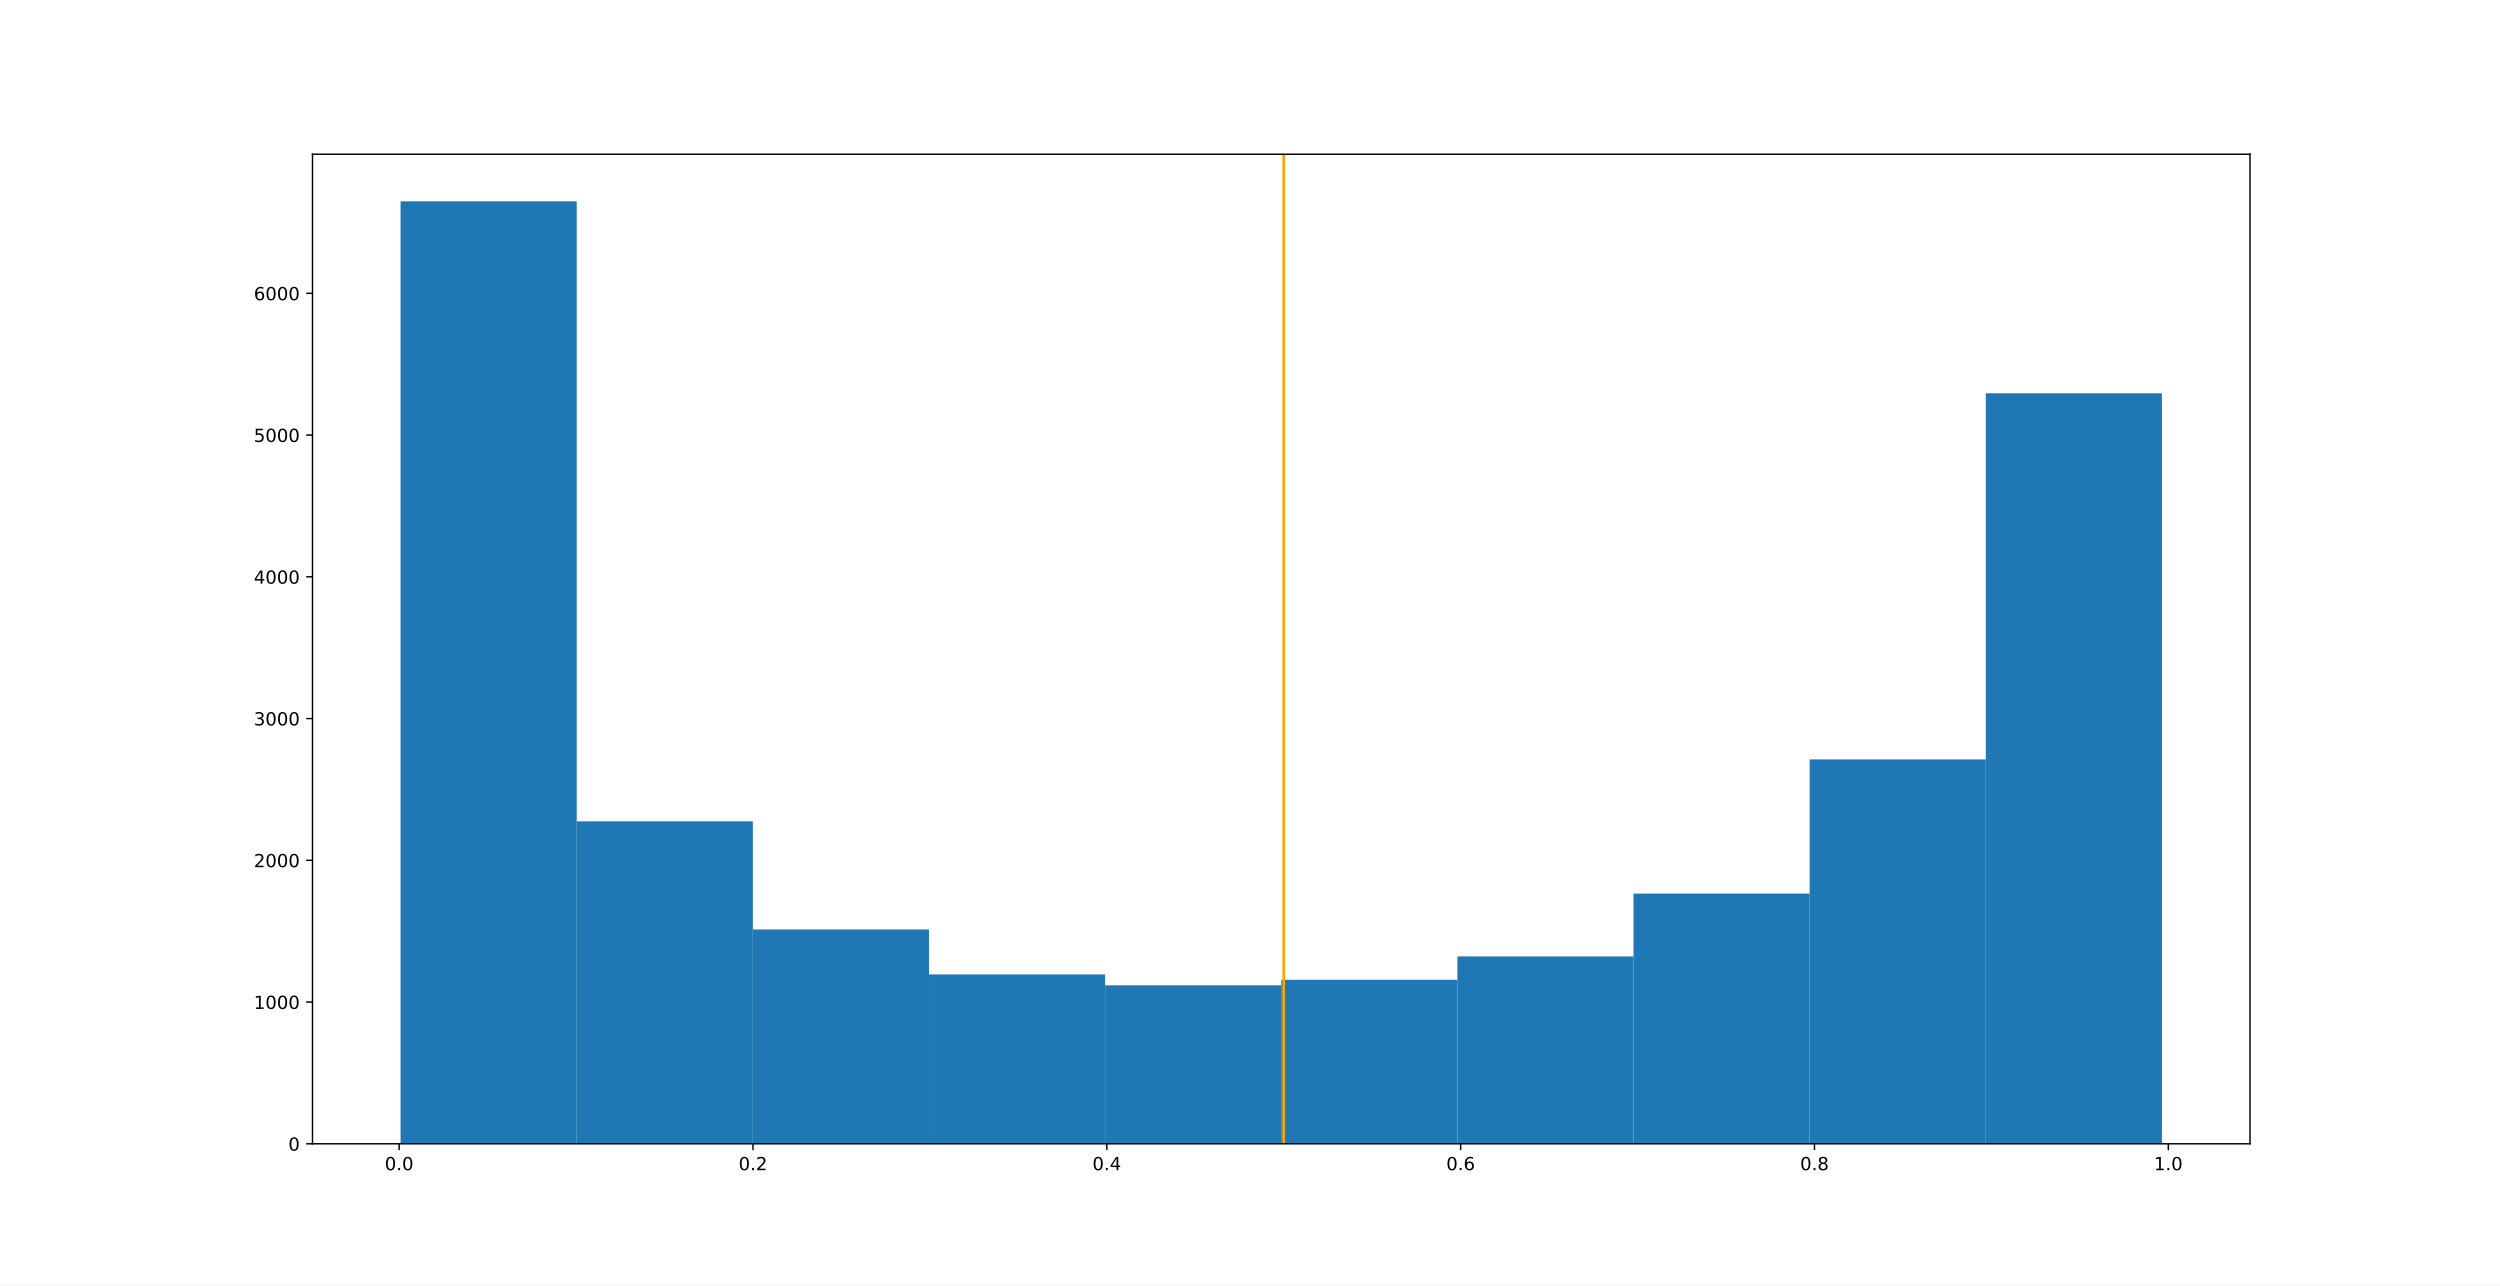
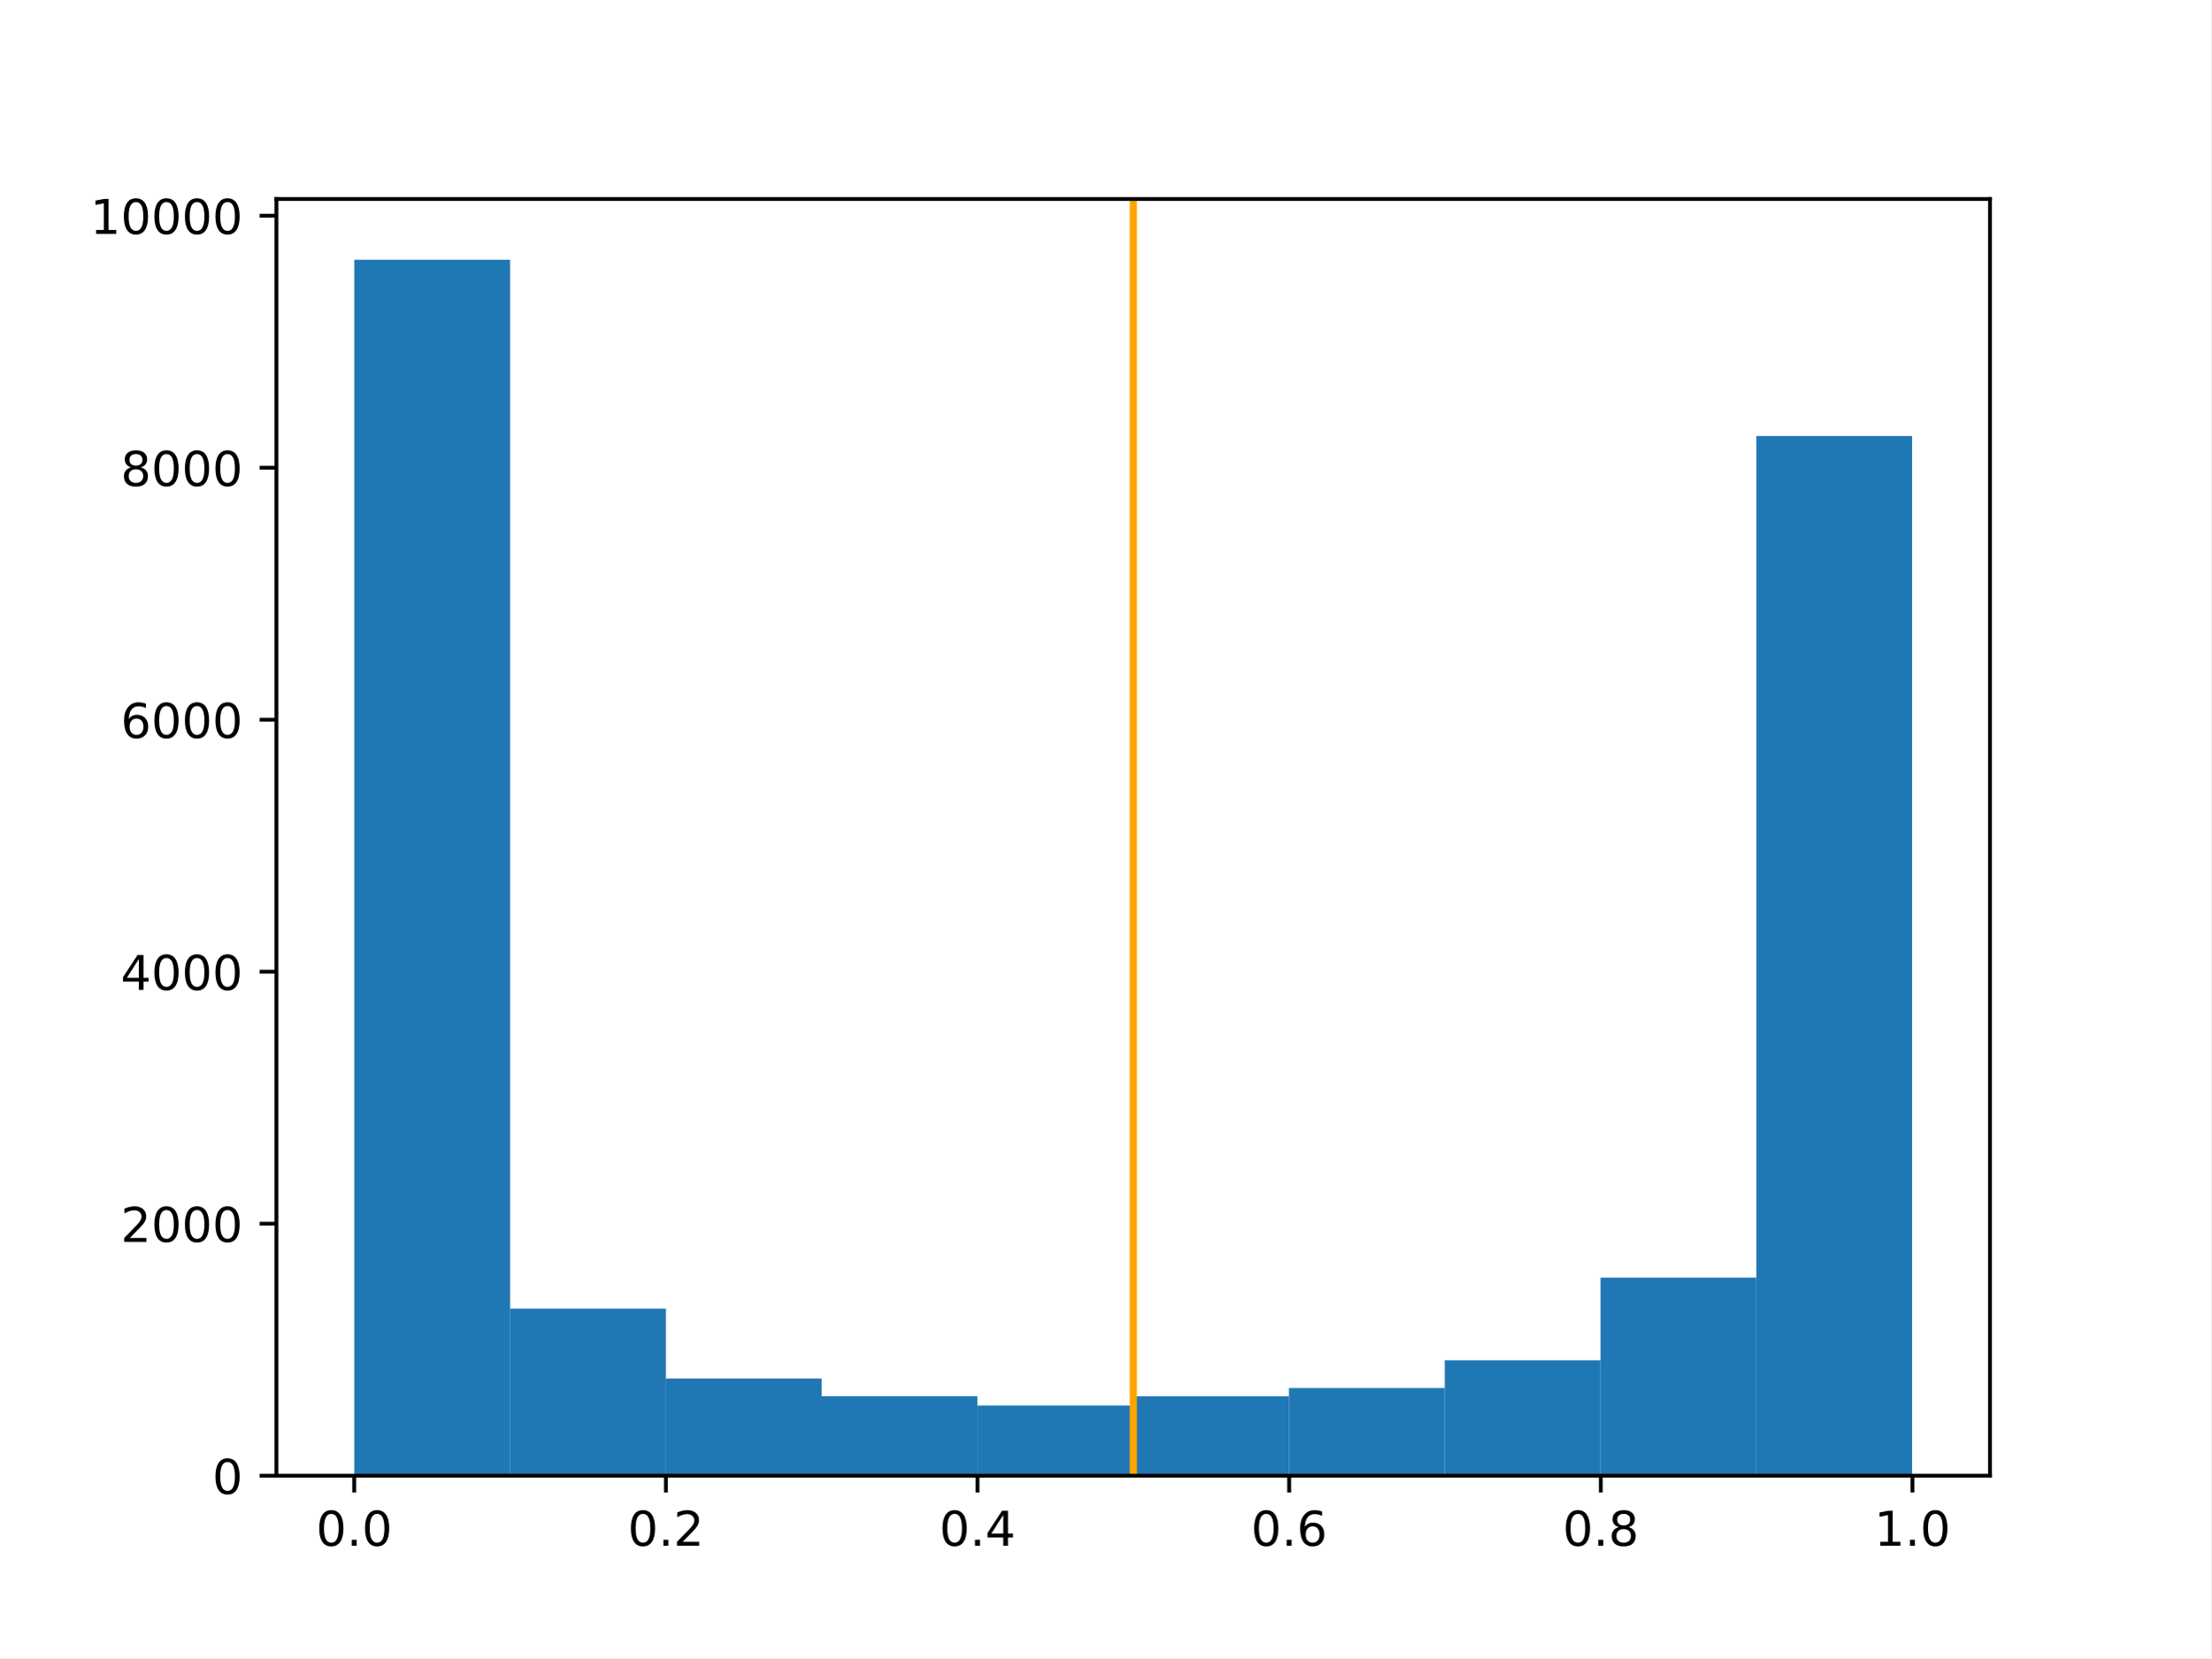
- <svg xmlns="http://www.w3.org/2000/svg" xmlns:xlink="http://www.w3.org/1999/xlink" height="710.64pt" version="1.1" viewBox="0 0 1382.4 710.64" width="1382.4pt">
+ <svg xmlns="http://www.w3.org/2000/svg" xmlns:xlink="http://www.w3.org/1999/xlink" height="345.6pt" version="1.1" viewBox="0 0 460.8 345.6" width="460.8pt">
  <defs>
    <style type="text/css">
*{stroke-linecap:butt;stroke-linejoin:round;}
  </style>
  </defs>
  <g id="figure_1">
    <g id="patch_1">
-       <path d="M 0 710.64  L 1382.4 710.64  L 1382.4 0  L 0 0  z " style="fill:#ffffff;" />
+       <path d="M 0 345.6  L 460.8 345.6  L 460.8 0  L 0 0  z " style="fill:#ffffff;" />
    </g>
    <g id="axes_1">
      <g id="patch_2">
-         <path d="M 172.8 632.47  L 1244.16 632.47  L 1244.16 85.277  L 172.8 85.277  z " style="fill:#ffffff;" />
+         <path d="M 57.6 307.584  L 414.72 307.584  L 414.72 41.472  L 57.6 41.472  z " style="fill:#ffffff;" />
      </g>
      <g id="patch_3">
-         <path clip-path="url(#p484ed8469d)" d="M 221.498 632.47  L 318.895 632.47  L 318.895 111.334  L 221.498 111.334  z " style="fill:#1f77b4;" />
+         <path clip-path="url(#pfaaf5c05cb)" d="M 73.833 307.584  L 106.298 307.584  L 106.298 54.144  L 73.833 54.144  z " style="fill:#1f77b4;" />
      </g>
      <g id="patch_4">
-         <path clip-path="url(#p484ed8469d)" d="M 318.895 632.47  L 416.291 632.47  L 416.291 454.159  L 318.895 454.159  z " style="fill:#1f77b4;" />
+         <path clip-path="url(#pfaaf5c05cb)" d="M 106.298 307.584  L 138.764 307.584  L 138.764 272.759  L 106.298 272.759  z " style="fill:#1f77b4;" />
      </g>
      <g id="patch_5">
-         <path clip-path="url(#p484ed8469d)" d="M 416.291 632.47  L 513.687 632.47  L 513.687 513.962  L 416.291 513.962  z " style="fill:#1f77b4;" />
+         <path clip-path="url(#pfaaf5c05cb)" d="M 138.764 307.584  L 171.229 307.584  L 171.229 287.335  L 138.764 287.335  z " style="fill:#1f77b4;" />
      </g>
      <g id="patch_6">
-         <path clip-path="url(#p484ed8469d)" d="M 513.687 632.47  L 611.084 632.47  L 611.084 538.808  L 513.687 538.808  z " style="fill:#1f77b4;" />
+         <path clip-path="url(#pfaaf5c05cb)" d="M 171.229 307.584  L 203.695 307.584  L 203.695 291.012  L 171.229 291.012  z " style="fill:#1f77b4;" />
      </g>
      <g id="patch_7">
-         <path clip-path="url(#p484ed8469d)" d="M 611.084 632.47  L 708.48 632.47  L 708.48 544.843  L 611.084 544.843  z " style="fill:#1f77b4;" />
+         <path clip-path="url(#pfaaf5c05cb)" d="M 203.695 307.584  L 236.16 307.584  L 236.16 292.955  L 203.695 292.955  z " style="fill:#1f77b4;" />
      </g>
      <g id="patch_8">
-         <path clip-path="url(#p484ed8469d)" d="M 708.48 632.47  L 805.876 632.47  L 805.876 541.786  L 708.48 541.786  z " style="fill:#1f77b4;" />
+         <path clip-path="url(#pfaaf5c05cb)" d="M 236.16 307.584  L 268.625 307.584  L 268.625 291.038  L 236.16 291.038  z " style="fill:#1f77b4;" />
      </g>
      <g id="patch_9">
-         <path clip-path="url(#p484ed8469d)" d="M 805.876 632.47  L 903.273 632.47  L 903.273 528.854  L 805.876 528.854  z " style="fill:#1f77b4;" />
+         <path clip-path="url(#pfaaf5c05cb)" d="M 268.625 307.584  L 301.091 307.584  L 301.091 289.305  L 268.625 289.305  z " style="fill:#1f77b4;" />
      </g>
      <g id="patch_10">
-         <path clip-path="url(#p484ed8469d)" d="M 903.273 632.47  L 1000.669 632.47  L 1000.669 494.132  L 903.273 494.132  z " style="fill:#1f77b4;" />
+         <path clip-path="url(#pfaaf5c05cb)" d="M 301.091 307.584  L 333.556 307.584  L 333.556 283.527  L 301.091 283.527  z " style="fill:#1f77b4;" />
      </g>
      <g id="patch_11">
-         <path clip-path="url(#p484ed8469d)" d="M 1000.669 632.47  L 1098.065 632.47  L 1098.065 419.908  L 1000.669 419.908  z " style="fill:#1f77b4;" />
+         <path clip-path="url(#pfaaf5c05cb)" d="M 333.556 307.584  L 366.022 307.584  L 366.022 266.298  L 333.556 266.298  z " style="fill:#1f77b4;" />
      </g>
      <g id="patch_12">
-         <path clip-path="url(#p484ed8469d)" d="M 1098.065 632.47  L 1195.462 632.47  L 1195.462 217.458  L 1098.065 217.458  z " style="fill:#1f77b4;" />
+         <path clip-path="url(#pfaaf5c05cb)" d="M 366.022 307.584  L 398.487 307.584  L 398.487 90.886  L 366.022 90.886  z " style="fill:#1f77b4;" />
      </g>
      <g id="matplotlib.axis_1">
        <g id="xtick_1">
          <g id="line2d_1">
            <defs>
-               <path d="M 0 0  L 0 3.5  " id="mc676966f25" style="stroke:#000000;stroke-width:0.8;" />
-             </defs>
-             <g>
-               <use style="stroke:#000000;stroke-width:0.8;" x="220.715" xlink:href="#mc676966f25" y="632.47" />
+               <path d="M 0 0  L 0 3.5  " id="m81a6db5af7" style="stroke:#000000;stroke-width:0.8;" />
+             </defs>
+             <g>
+               <use style="stroke:#000000;stroke-width:0.8;" x="73.814" xlink:href="#m81a6db5af7" y="307.584" />
            </g>
          </g>
          <g id="text_1">
            <defs>
              <path d="M 31.781 66.406  Q 24.172 66.406 20.328 58.906  Q 16.5 51.422 16.5 36.375  Q 16.5 21.391 20.328 13.891  Q 24.172 6.391 31.781 6.391  Q 39.453 6.391 43.281 13.891  Q 47.125 21.391 47.125 36.375  Q 47.125 51.422 43.281 58.906  Q 39.453 66.406 31.781 66.406  z M 31.781 74.219  Q 44.047 74.219 50.516 64.516  Q 56.984 54.828 56.984 36.375  Q 56.984 17.969 50.516 8.266  Q 44.047 -1.422 31.781 -1.422  Q 19.531 -1.422 13.062 8.266  Q 6.594 17.969 6.594 36.375  Q 6.594 54.828 13.062 64.516  Q 19.531 74.219 31.781 74.219  z " id="DejaVuSans-30" />
              <path d="M 10.688 12.406  L 21 12.406  L 21 0  L 10.688 0  z " id="DejaVuSans-2e" />
            </defs>
-             <g transform="translate(212.7632 647.068)scale(0.1 -0.1)">
+             <g transform="translate(65.86266 322.1824)scale(0.1 -0.1)">
              <use xlink:href="#DejaVuSans-30" />
              <use x="63.623" xlink:href="#DejaVuSans-2e" />
              <use x="95.41" xlink:href="#DejaVuSans-30" />
            </g>
          </g>
        </g>
        <g id="xtick_2">
          <g id="line2d_2">
            <g>
-               <use style="stroke:#000000;stroke-width:0.8;" x="416.37" xlink:href="#mc676966f25" y="632.47" />
+               <use style="stroke:#000000;stroke-width:0.8;" x="138.765" xlink:href="#m81a6db5af7" y="307.584" />
            </g>
          </g>
          <g id="text_2">
            <defs>
              <path d="M 19.188 8.297  L 53.609 8.297  L 53.609 0  L 7.328 0  L 7.328 8.297  Q 12.938 14.109 22.625 23.891  Q 32.328 33.688 34.812 36.531  Q 39.547 41.844 41.422 45.531  Q 43.312 49.219 43.312 52.781  Q 43.312 58.594 39.234 62.25  Q 35.156 65.922 28.609 65.922  Q 23.969 65.922 18.812 64.312  Q 13.672 62.703 7.812 59.422  L 7.812 69.391  Q 13.766 71.781 18.938 73  Q 24.125 74.219 28.422 74.219  Q 39.75 74.219 46.484 68.547  Q 53.219 62.891 53.219 53.422  Q 53.219 48.922 51.531 44.891  Q 49.859 40.875 45.406 35.406  Q 44.188 33.984 37.641 27.219  Q 31.109 20.453 19.188 8.297  z " id="DejaVuSans-32" />
            </defs>
-             <g transform="translate(408.4188 647.068)scale(0.1 -0.1)">
+             <g transform="translate(130.8131 322.1824)scale(0.1 -0.1)">
              <use xlink:href="#DejaVuSans-30" />
              <use x="63.623" xlink:href="#DejaVuSans-2e" />
              <use x="95.41" xlink:href="#DejaVuSans-32" />
            </g>
          </g>
        </g>
        <g id="xtick_3">
          <g id="line2d_3">
            <g>
-               <use style="stroke:#000000;stroke-width:0.8;" x="612.026" xlink:href="#mc676966f25" y="632.47" />
+               <use style="stroke:#000000;stroke-width:0.8;" x="203.715" xlink:href="#m81a6db5af7" y="307.584" />
            </g>
          </g>
          <g id="text_3">
            <defs>
              <path d="M 37.797 64.312  L 12.891 25.391  L 37.797 25.391  z M 35.203 72.906  L 47.609 72.906  L 47.609 25.391  L 58.016 25.391  L 58.016 17.188  L 47.609 17.188  L 47.609 0  L 37.797 0  L 37.797 17.188  L 4.891 17.188  L 4.891 26.703  z " id="DejaVuSans-34" />
            </defs>
-             <g transform="translate(604.0743 647.068)scale(0.1 -0.1)">
+             <g transform="translate(195.7634 322.1824)scale(0.1 -0.1)">
              <use xlink:href="#DejaVuSans-30" />
              <use x="63.623" xlink:href="#DejaVuSans-2e" />
              <use x="95.41" xlink:href="#DejaVuSans-34" />
            </g>
          </g>
        </g>
        <g id="xtick_4">
          <g id="line2d_4">
            <g>
-               <use style="stroke:#000000;stroke-width:0.8;" x="807.681" xlink:href="#mc676966f25" y="632.47" />
+               <use style="stroke:#000000;stroke-width:0.8;" x="268.665" xlink:href="#m81a6db5af7" y="307.584" />
            </g>
          </g>
          <g id="text_4">
            <defs>
              <path d="M 33.016 40.375  Q 26.375 40.375 22.484 35.828  Q 18.609 31.297 18.609 23.391  Q 18.609 15.531 22.484 10.953  Q 26.375 6.391 33.016 6.391  Q 39.656 6.391 43.531 10.953  Q 47.406 15.531 47.406 23.391  Q 47.406 31.297 43.531 35.828  Q 39.656 40.375 33.016 40.375  z M 52.594 71.297  L 52.594 62.312  Q 48.875 64.062 45.094 64.984  Q 41.312 65.922 37.594 65.922  Q 27.828 65.922 22.672 59.328  Q 17.531 52.734 16.797 39.406  Q 19.672 43.656 24.016 45.922  Q 28.375 48.188 33.594 48.188  Q 44.578 48.188 50.953 41.516  Q 57.328 34.859 57.328 23.391  Q 57.328 12.156 50.688 5.359  Q 44.047 -1.422 33.016 -1.422  Q 20.359 -1.422 13.672 8.266  Q 6.984 17.969 6.984 36.375  Q 6.984 53.656 15.188 63.938  Q 23.391 74.219 37.203 74.219  Q 40.922 74.219 44.703 73.484  Q 48.484 72.75 52.594 71.297  z " id="DejaVuSans-36" />
            </defs>
-             <g transform="translate(799.7298 647.068)scale(0.1 -0.1)">
+             <g transform="translate(260.7138 322.1824)scale(0.1 -0.1)">
              <use xlink:href="#DejaVuSans-30" />
              <use x="63.623" xlink:href="#DejaVuSans-2e" />
              <use x="95.41" xlink:href="#DejaVuSans-36" />
            </g>
          </g>
        </g>
        <g id="xtick_5">
          <g id="line2d_5">
            <g>
-               <use style="stroke:#000000;stroke-width:0.8;" x="1003.337" xlink:href="#mc676966f25" y="632.47" />
+               <use style="stroke:#000000;stroke-width:0.8;" x="333.616" xlink:href="#m81a6db5af7" y="307.584" />
            </g>
          </g>
          <g id="text_5">
            <defs>
              <path d="M 31.781 34.625  Q 24.75 34.625 20.719 30.859  Q 16.703 27.094 16.703 20.516  Q 16.703 13.922 20.719 10.156  Q 24.75 6.391 31.781 6.391  Q 38.812 6.391 42.859 10.172  Q 46.922 13.969 46.922 20.516  Q 46.922 27.094 42.891 30.859  Q 38.875 34.625 31.781 34.625  z M 21.922 38.812  Q 15.578 40.375 12.031 44.719  Q 8.5 49.078 8.5 55.328  Q 8.5 64.062 14.719 69.141  Q 20.953 74.219 31.781 74.219  Q 42.672 74.219 48.875 69.141  Q 55.078 64.062 55.078 55.328  Q 55.078 49.078 51.531 44.719  Q 48 40.375 41.703 38.812  Q 48.828 37.156 52.797 32.312  Q 56.781 27.484 56.781 20.516  Q 56.781 9.906 50.312 4.234  Q 43.844 -1.422 31.781 -1.422  Q 19.734 -1.422 13.25 4.234  Q 6.781 9.906 6.781 20.516  Q 6.781 27.484 10.781 32.312  Q 14.797 37.156 21.922 38.812  z M 18.312 54.391  Q 18.312 48.734 21.844 45.562  Q 25.391 42.391 31.781 42.391  Q 38.141 42.391 41.719 45.562  Q 45.312 48.734 45.312 54.391  Q 45.312 60.062 41.719 63.234  Q 38.141 66.406 31.781 66.406  Q 25.391 66.406 21.844 63.234  Q 18.312 60.062 18.312 54.391  z " id="DejaVuSans-38" />
            </defs>
-             <g transform="translate(995.3853 647.068)scale(0.1 -0.1)">
+             <g transform="translate(325.6642 322.1824)scale(0.1 -0.1)">
              <use xlink:href="#DejaVuSans-30" />
              <use x="63.623" xlink:href="#DejaVuSans-2e" />
              <use x="95.41" xlink:href="#DejaVuSans-38" />
            </g>
          </g>
        </g>
        <g id="xtick_6">
          <g id="line2d_6">
            <g>
-               <use style="stroke:#000000;stroke-width:0.8;" x="1198.992" xlink:href="#mc676966f25" y="632.47" />
+               <use style="stroke:#000000;stroke-width:0.8;" x="398.566" xlink:href="#m81a6db5af7" y="307.584" />
            </g>
          </g>
          <g id="text_6">
            <defs>
              <path d="M 12.406 8.297  L 28.516 8.297  L 28.516 63.922  L 10.984 60.406  L 10.984 69.391  L 28.422 72.906  L 38.281 72.906  L 38.281 8.297  L 54.391 8.297  L 54.391 0  L 12.406 0  z " id="DejaVuSans-31" />
            </defs>
-             <g transform="translate(1191.041 647.068)scale(0.1 -0.1)">
+             <g transform="translate(390.6146 322.1824)scale(0.1 -0.1)">
              <use xlink:href="#DejaVuSans-31" />
              <use x="63.623" xlink:href="#DejaVuSans-2e" />
              <use x="95.41" xlink:href="#DejaVuSans-30" />
            </g>
          </g>
        </g>
      </g>
      <g id="matplotlib.axis_2">
        <g id="ytick_1">
          <g id="line2d_7">
            <defs>
-               <path d="M 0 0  L -3.5 0  " id="m46b2d73ed1" style="stroke:#000000;stroke-width:0.8;" />
-             </defs>
-             <g>
-               <use style="stroke:#000000;stroke-width:0.8;" x="172.8" xlink:href="#m46b2d73ed1" y="632.47" />
+               <path d="M 0 0  L -3.5 0  " id="m5fcb8b10e0" style="stroke:#000000;stroke-width:0.8;" />
+             </defs>
+             <g>
+               <use style="stroke:#000000;stroke-width:0.8;" x="57.6" xlink:href="#m5fcb8b10e0" y="307.584" />
            </g>
          </g>
          <g id="text_7">
-             <g transform="translate(159.4375 636.2688)scale(0.1 -0.1)">
+             <g transform="translate(44.2375 311.3832)scale(0.1 -0.1)">
              <use xlink:href="#DejaVuSans-30" />
            </g>
          </g>
        </g>
        <g id="ytick_2">
          <g id="line2d_8">
            <g>
-               <use style="stroke:#000000;stroke-width:0.8;" x="172.8" xlink:href="#m46b2d73ed1" y="554.091" />
+               <use style="stroke:#000000;stroke-width:0.8;" x="57.6" xlink:href="#m5fcb8b10e0" y="255.058" />
            </g>
          </g>
          <g id="text_8">
-             <g transform="translate(140.35 557.8907)scale(0.1 -0.1)">
-               <use xlink:href="#DejaVuSans-31" />
+             <g transform="translate(25.15 258.8568)scale(0.1 -0.1)">
+               <use xlink:href="#DejaVuSans-32" />
              <use x="63.623" xlink:href="#DejaVuSans-30" />
              <use x="127.246" xlink:href="#DejaVuSans-30" />
              <use x="190.869" xlink:href="#DejaVuSans-30" />
            </g>
          </g>
        </g>
        <g id="ytick_3">
          <g id="line2d_9">
            <g>
-               <use style="stroke:#000000;stroke-width:0.8;" x="172.8" xlink:href="#m46b2d73ed1" y="475.713" />
+               <use style="stroke:#000000;stroke-width:0.8;" x="57.6" xlink:href="#m5fcb8b10e0" y="202.531" />
            </g>
          </g>
          <g id="text_9">
-             <g transform="translate(140.35 479.5126)scale(0.1 -0.1)">
-               <use xlink:href="#DejaVuSans-32" />
+             <g transform="translate(25.15 206.3304)scale(0.1 -0.1)">
+               <use xlink:href="#DejaVuSans-34" />
              <use x="63.623" xlink:href="#DejaVuSans-30" />
              <use x="127.246" xlink:href="#DejaVuSans-30" />
              <use x="190.869" xlink:href="#DejaVuSans-30" />
            </g>
          </g>
        </g>
        <g id="ytick_4">
          <g id="line2d_10">
            <g>
-               <use style="stroke:#000000;stroke-width:0.8;" x="172.8" xlink:href="#m46b2d73ed1" y="397.335" />
+               <use style="stroke:#000000;stroke-width:0.8;" x="57.6" xlink:href="#m5fcb8b10e0" y="150.005" />
            </g>
          </g>
          <g id="text_10">
-             <defs>
-               <path d="M 40.578 39.312  Q 47.656 37.797 51.625 33  Q 55.609 28.219 55.609 21.188  Q 55.609 10.406 48.188 4.484  Q 40.766 -1.422 27.094 -1.422  Q 22.516 -1.422 17.656 -0.516  Q 12.797 0.391 7.625 2.203  L 7.625 11.719  Q 11.719 9.328 16.594 8.109  Q 21.484 6.891 26.812 6.891  Q 36.078 6.891 40.938 10.547  Q 45.797 14.203 45.797 21.188  Q 45.797 27.641 41.281 31.266  Q 36.766 34.906 28.719 34.906  L 20.219 34.906  L 20.219 43.016  L 29.109 43.016  Q 36.375 43.016 40.234 45.922  Q 44.094 48.828 44.094 54.297  Q 44.094 59.906 40.109 62.906  Q 36.141 65.922 28.719 65.922  Q 24.656 65.922 20.016 65.031  Q 15.375 64.156 9.812 62.312  L 9.812 71.094  Q 15.438 72.656 20.344 73.438  Q 25.25 74.219 29.594 74.219  Q 40.828 74.219 47.359 69.109  Q 53.906 64.016 53.906 55.328  Q 53.906 49.266 50.438 45.094  Q 46.969 40.922 40.578 39.312  z " id="DejaVuSans-33" />
-             </defs>
-             <g transform="translate(140.35 401.1345)scale(0.1 -0.1)">
-               <use xlink:href="#DejaVuSans-33" />
+             <g transform="translate(25.15 153.8039)scale(0.1 -0.1)">
+               <use xlink:href="#DejaVuSans-36" />
              <use x="63.623" xlink:href="#DejaVuSans-30" />
              <use x="127.246" xlink:href="#DejaVuSans-30" />
              <use x="190.869" xlink:href="#DejaVuSans-30" />
            </g>
          </g>
        </g>
        <g id="ytick_5">
          <g id="line2d_11">
            <g>
-               <use style="stroke:#000000;stroke-width:0.8;" x="172.8" xlink:href="#m46b2d73ed1" y="318.957" />
+               <use style="stroke:#000000;stroke-width:0.8;" x="57.6" xlink:href="#m5fcb8b10e0" y="97.478" />
            </g>
          </g>
          <g id="text_11">
-             <g transform="translate(140.35 322.7564)scale(0.1 -0.1)">
-               <use xlink:href="#DejaVuSans-34" />
+             <g transform="translate(25.15 101.2775)scale(0.1 -0.1)">
+               <use xlink:href="#DejaVuSans-38" />
              <use x="63.623" xlink:href="#DejaVuSans-30" />
              <use x="127.246" xlink:href="#DejaVuSans-30" />
              <use x="190.869" xlink:href="#DejaVuSans-30" />
            </g>
          </g>
        </g>
        <g id="ytick_6">
          <g id="line2d_12">
            <g>
-               <use style="stroke:#000000;stroke-width:0.8;" x="172.8" xlink:href="#m46b2d73ed1" y="240.579" />
+               <use style="stroke:#000000;stroke-width:0.8;" x="57.6" xlink:href="#m5fcb8b10e0" y="44.952" />
            </g>
          </g>
          <g id="text_12">
-             <defs>
-               <path d="M 10.797 72.906  L 49.516 72.906  L 49.516 64.594  L 19.828 64.594  L 19.828 46.734  Q 21.969 47.469 24.109 47.828  Q 26.266 48.188 28.422 48.188  Q 40.625 48.188 47.75 41.5  Q 54.891 34.812 54.891 23.391  Q 54.891 11.625 47.562 5.094  Q 40.234 -1.422 26.906 -1.422  Q 22.312 -1.422 17.547 -0.641  Q 12.797 0.141 7.719 1.703  L 7.719 11.625  Q 12.109 9.234 16.797 8.062  Q 21.484 6.891 26.703 6.891  Q 35.156 6.891 40.078 11.328  Q 45.016 15.766 45.016 23.391  Q 45.016 31 40.078 35.438  Q 35.156 39.891 26.703 39.891  Q 22.75 39.891 18.812 39.016  Q 14.891 38.141 10.797 36.281  z " id="DejaVuSans-35" />
-             </defs>
-             <g transform="translate(140.35 244.3783)scale(0.1 -0.1)">
-               <use xlink:href="#DejaVuSans-35" />
-               <use x="63.623" xlink:href="#DejaVuSans-30" />
-               <use x="127.246" xlink:href="#DejaVuSans-30" />
-               <use x="190.869" xlink:href="#DejaVuSans-30" />
-             </g>
-           </g>
-         </g>
-         <g id="ytick_7">
-           <g id="line2d_13">
-             <g>
-               <use style="stroke:#000000;stroke-width:0.8;" x="172.8" xlink:href="#m46b2d73ed1" y="162.201" />
-             </g>
-           </g>
-           <g id="text_13">
-             <g transform="translate(140.35 166.0002)scale(0.1 -0.1)">
-               <use xlink:href="#DejaVuSans-36" />
-               <use x="63.623" xlink:href="#DejaVuSans-30" />
-               <use x="127.246" xlink:href="#DejaVuSans-30" />
-               <use x="190.869" xlink:href="#DejaVuSans-30" />
-             </g>
-           </g>
-         </g>
-       </g>
-       <g id="line2d_14">
-         <path clip-path="url(#p484ed8469d)" d="M 709.854 632.47  L 709.854 85.277  " style="fill:none;stroke:#ffa500;stroke-linecap:square;stroke-width:1.5;" />
+             <g transform="translate(18.7875 48.75109)scale(0.1 -0.1)">
+               <use xlink:href="#DejaVuSans-31" />
+               <use x="63.623" xlink:href="#DejaVuSans-30" />
+               <use x="127.246" xlink:href="#DejaVuSans-30" />
+               <use x="190.869" xlink:href="#DejaVuSans-30" />
+               <use x="254.492" xlink:href="#DejaVuSans-30" />
+             </g>
+           </g>
+         </g>
+       </g>
+       <g id="line2d_13">
+         <path clip-path="url(#pfaaf5c05cb)" d="M 236.19 307.584  L 236.19 41.472  " style="fill:none;stroke:#ffa500;stroke-linecap:square;stroke-width:1.5;" />
      </g>
      <g id="patch_13">
-         <path d="M 172.8 632.47  L 172.8 85.277  " style="fill:none;stroke:#000000;stroke-linecap:square;stroke-linejoin:miter;stroke-width:0.8;" />
+         <path d="M 57.6 307.584  L 57.6 41.472  " style="fill:none;stroke:#000000;stroke-linecap:square;stroke-linejoin:miter;stroke-width:0.8;" />
      </g>
      <g id="patch_14">
-         <path d="M 1244.16 632.47  L 1244.16 85.277  " style="fill:none;stroke:#000000;stroke-linecap:square;stroke-linejoin:miter;stroke-width:0.8;" />
+         <path d="M 414.72 307.584  L 414.72 41.472  " style="fill:none;stroke:#000000;stroke-linecap:square;stroke-linejoin:miter;stroke-width:0.8;" />
      </g>
      <g id="patch_15">
-         <path d="M 172.8 632.47  L 1244.16 632.47  " style="fill:none;stroke:#000000;stroke-linecap:square;stroke-linejoin:miter;stroke-width:0.8;" />
+         <path d="M 57.6 307.584  L 414.72 307.584  " style="fill:none;stroke:#000000;stroke-linecap:square;stroke-linejoin:miter;stroke-width:0.8;" />
      </g>
      <g id="patch_16">
-         <path d="M 172.8 85.277  L 1244.16 85.277  " style="fill:none;stroke:#000000;stroke-linecap:square;stroke-linejoin:miter;stroke-width:0.8;" />
+         <path d="M 57.6 41.472  L 414.72 41.472  " style="fill:none;stroke:#000000;stroke-linecap:square;stroke-linejoin:miter;stroke-width:0.8;" />
      </g>
    </g>
  </g>
  <defs>
-     <clipPath id="p484ed8469d">
-       <rect height="547.193" width="1071.36" x="172.8" y="85.277" />
+     <clipPath id="pfaaf5c05cb">
+       <rect height="266.112" width="357.12" x="57.6" y="41.472" />
    </clipPath>
  </defs>
</svg>
